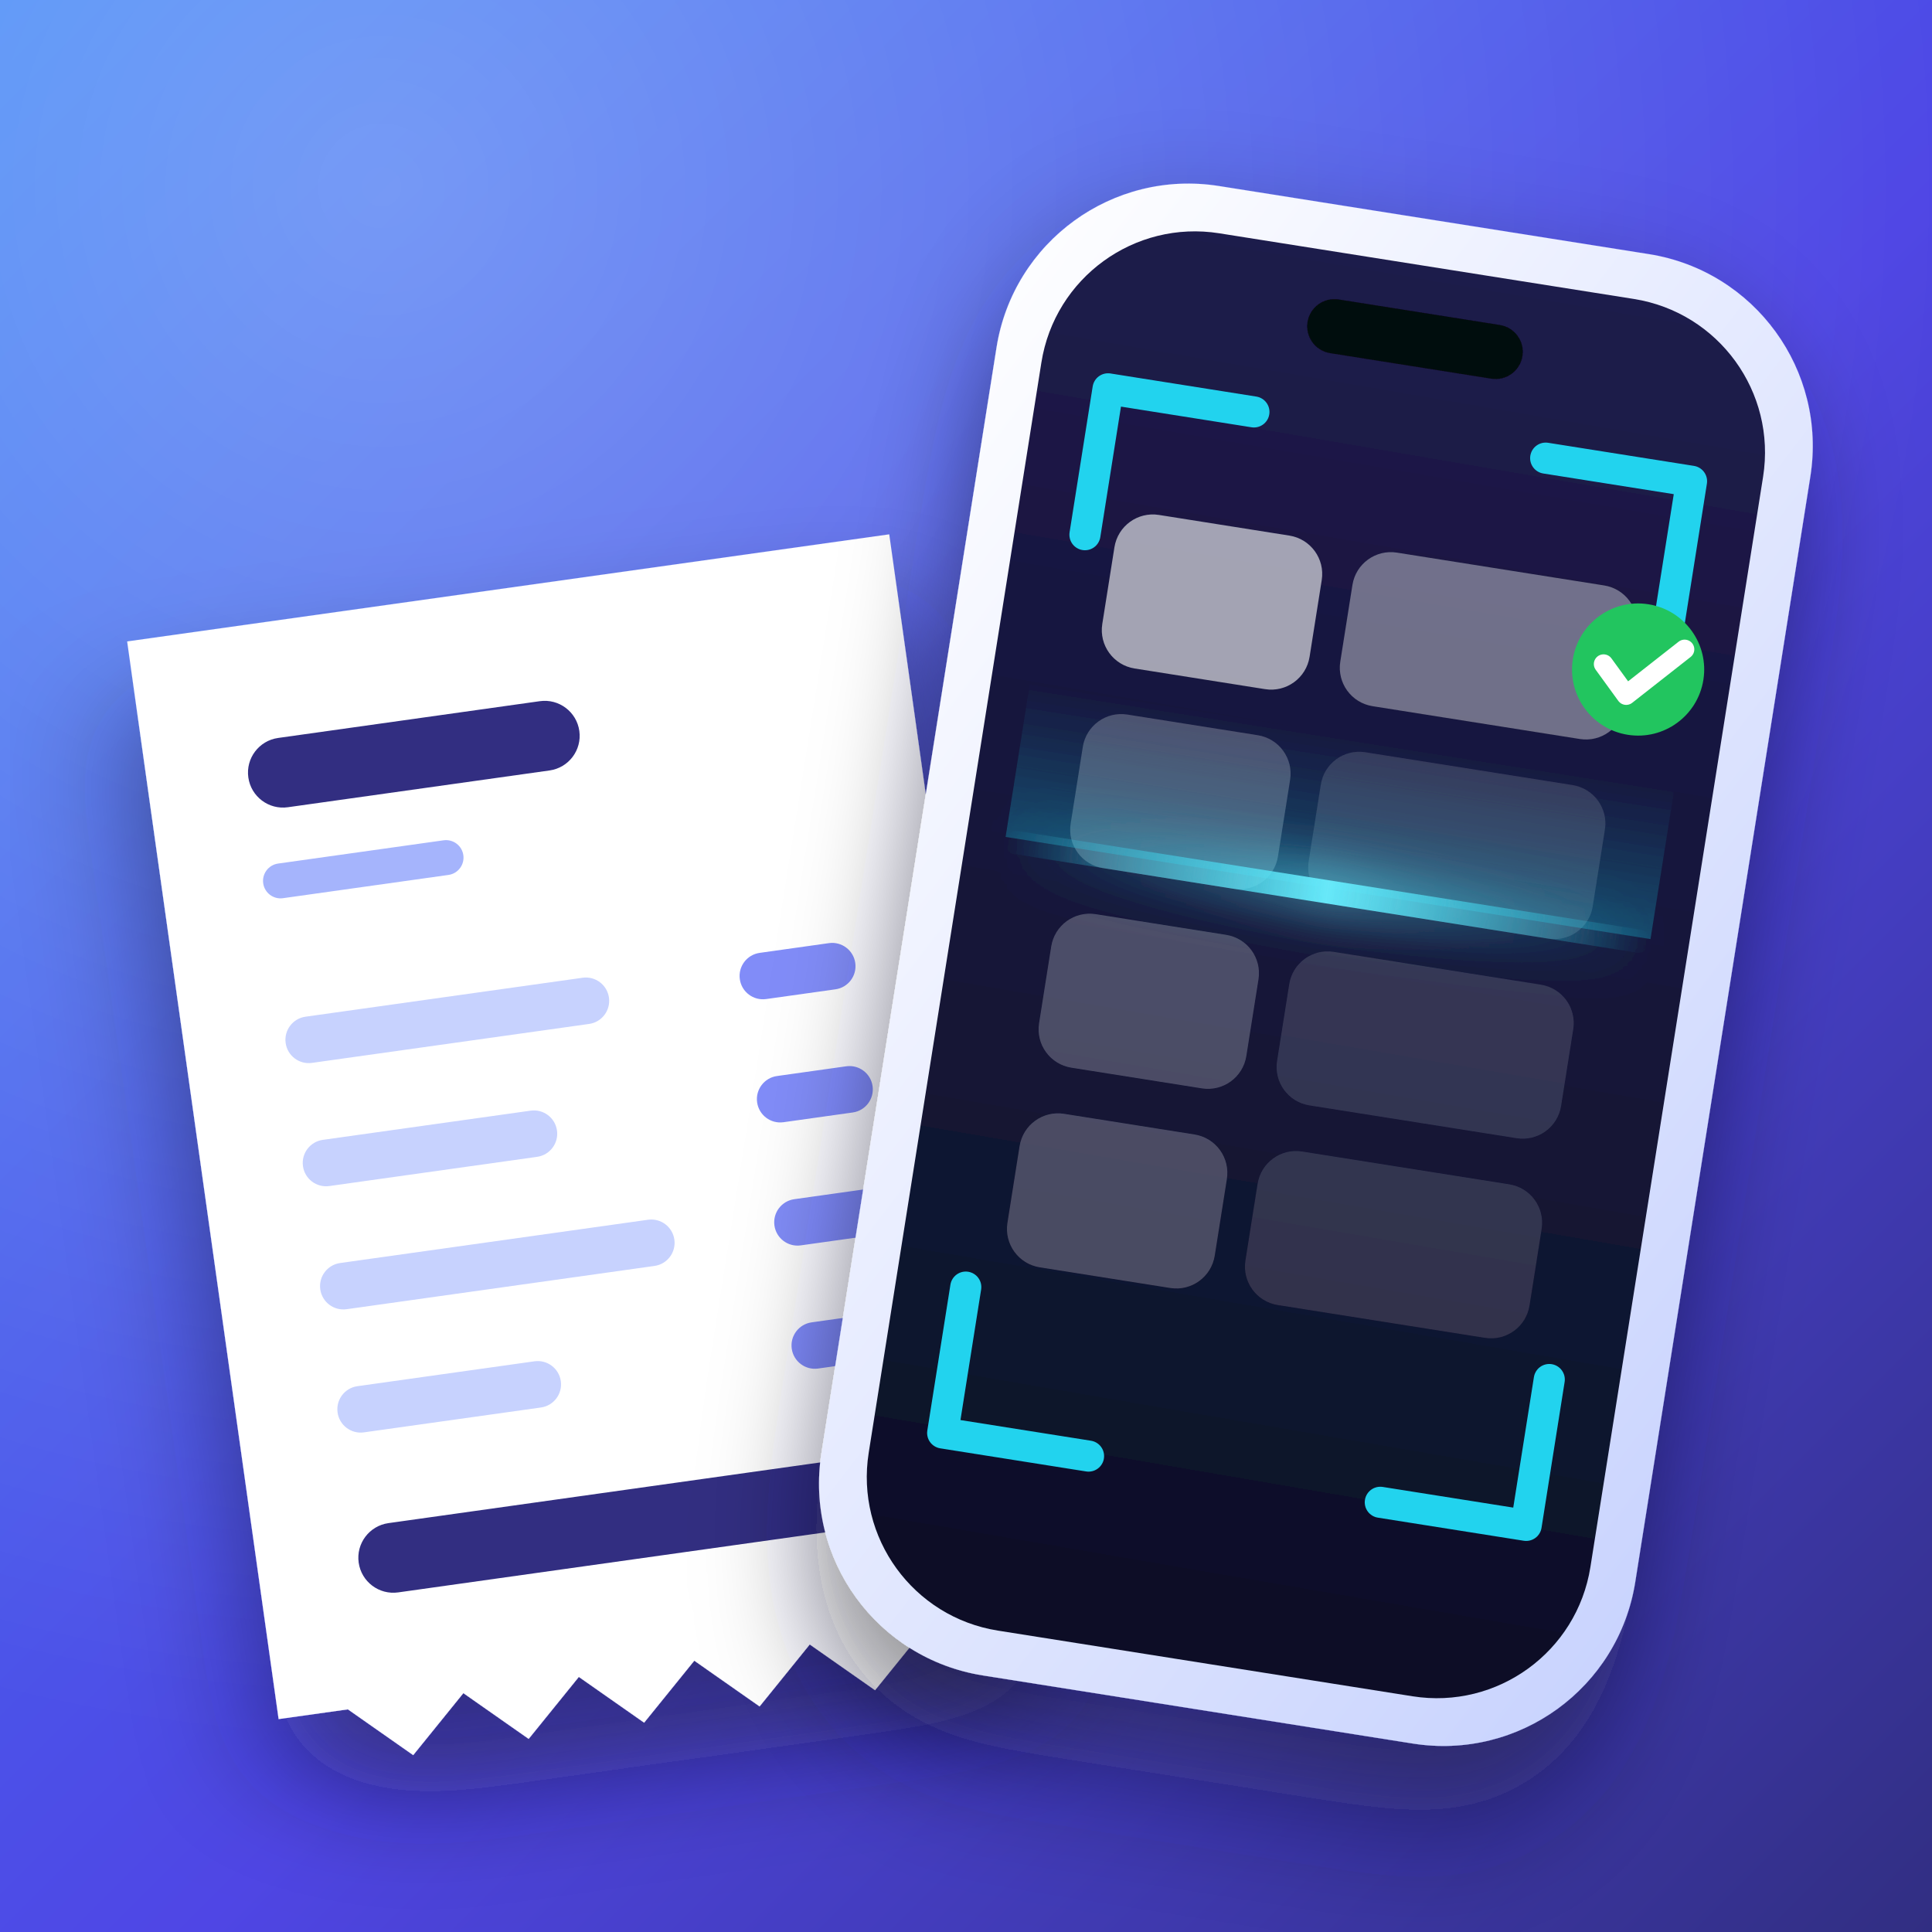
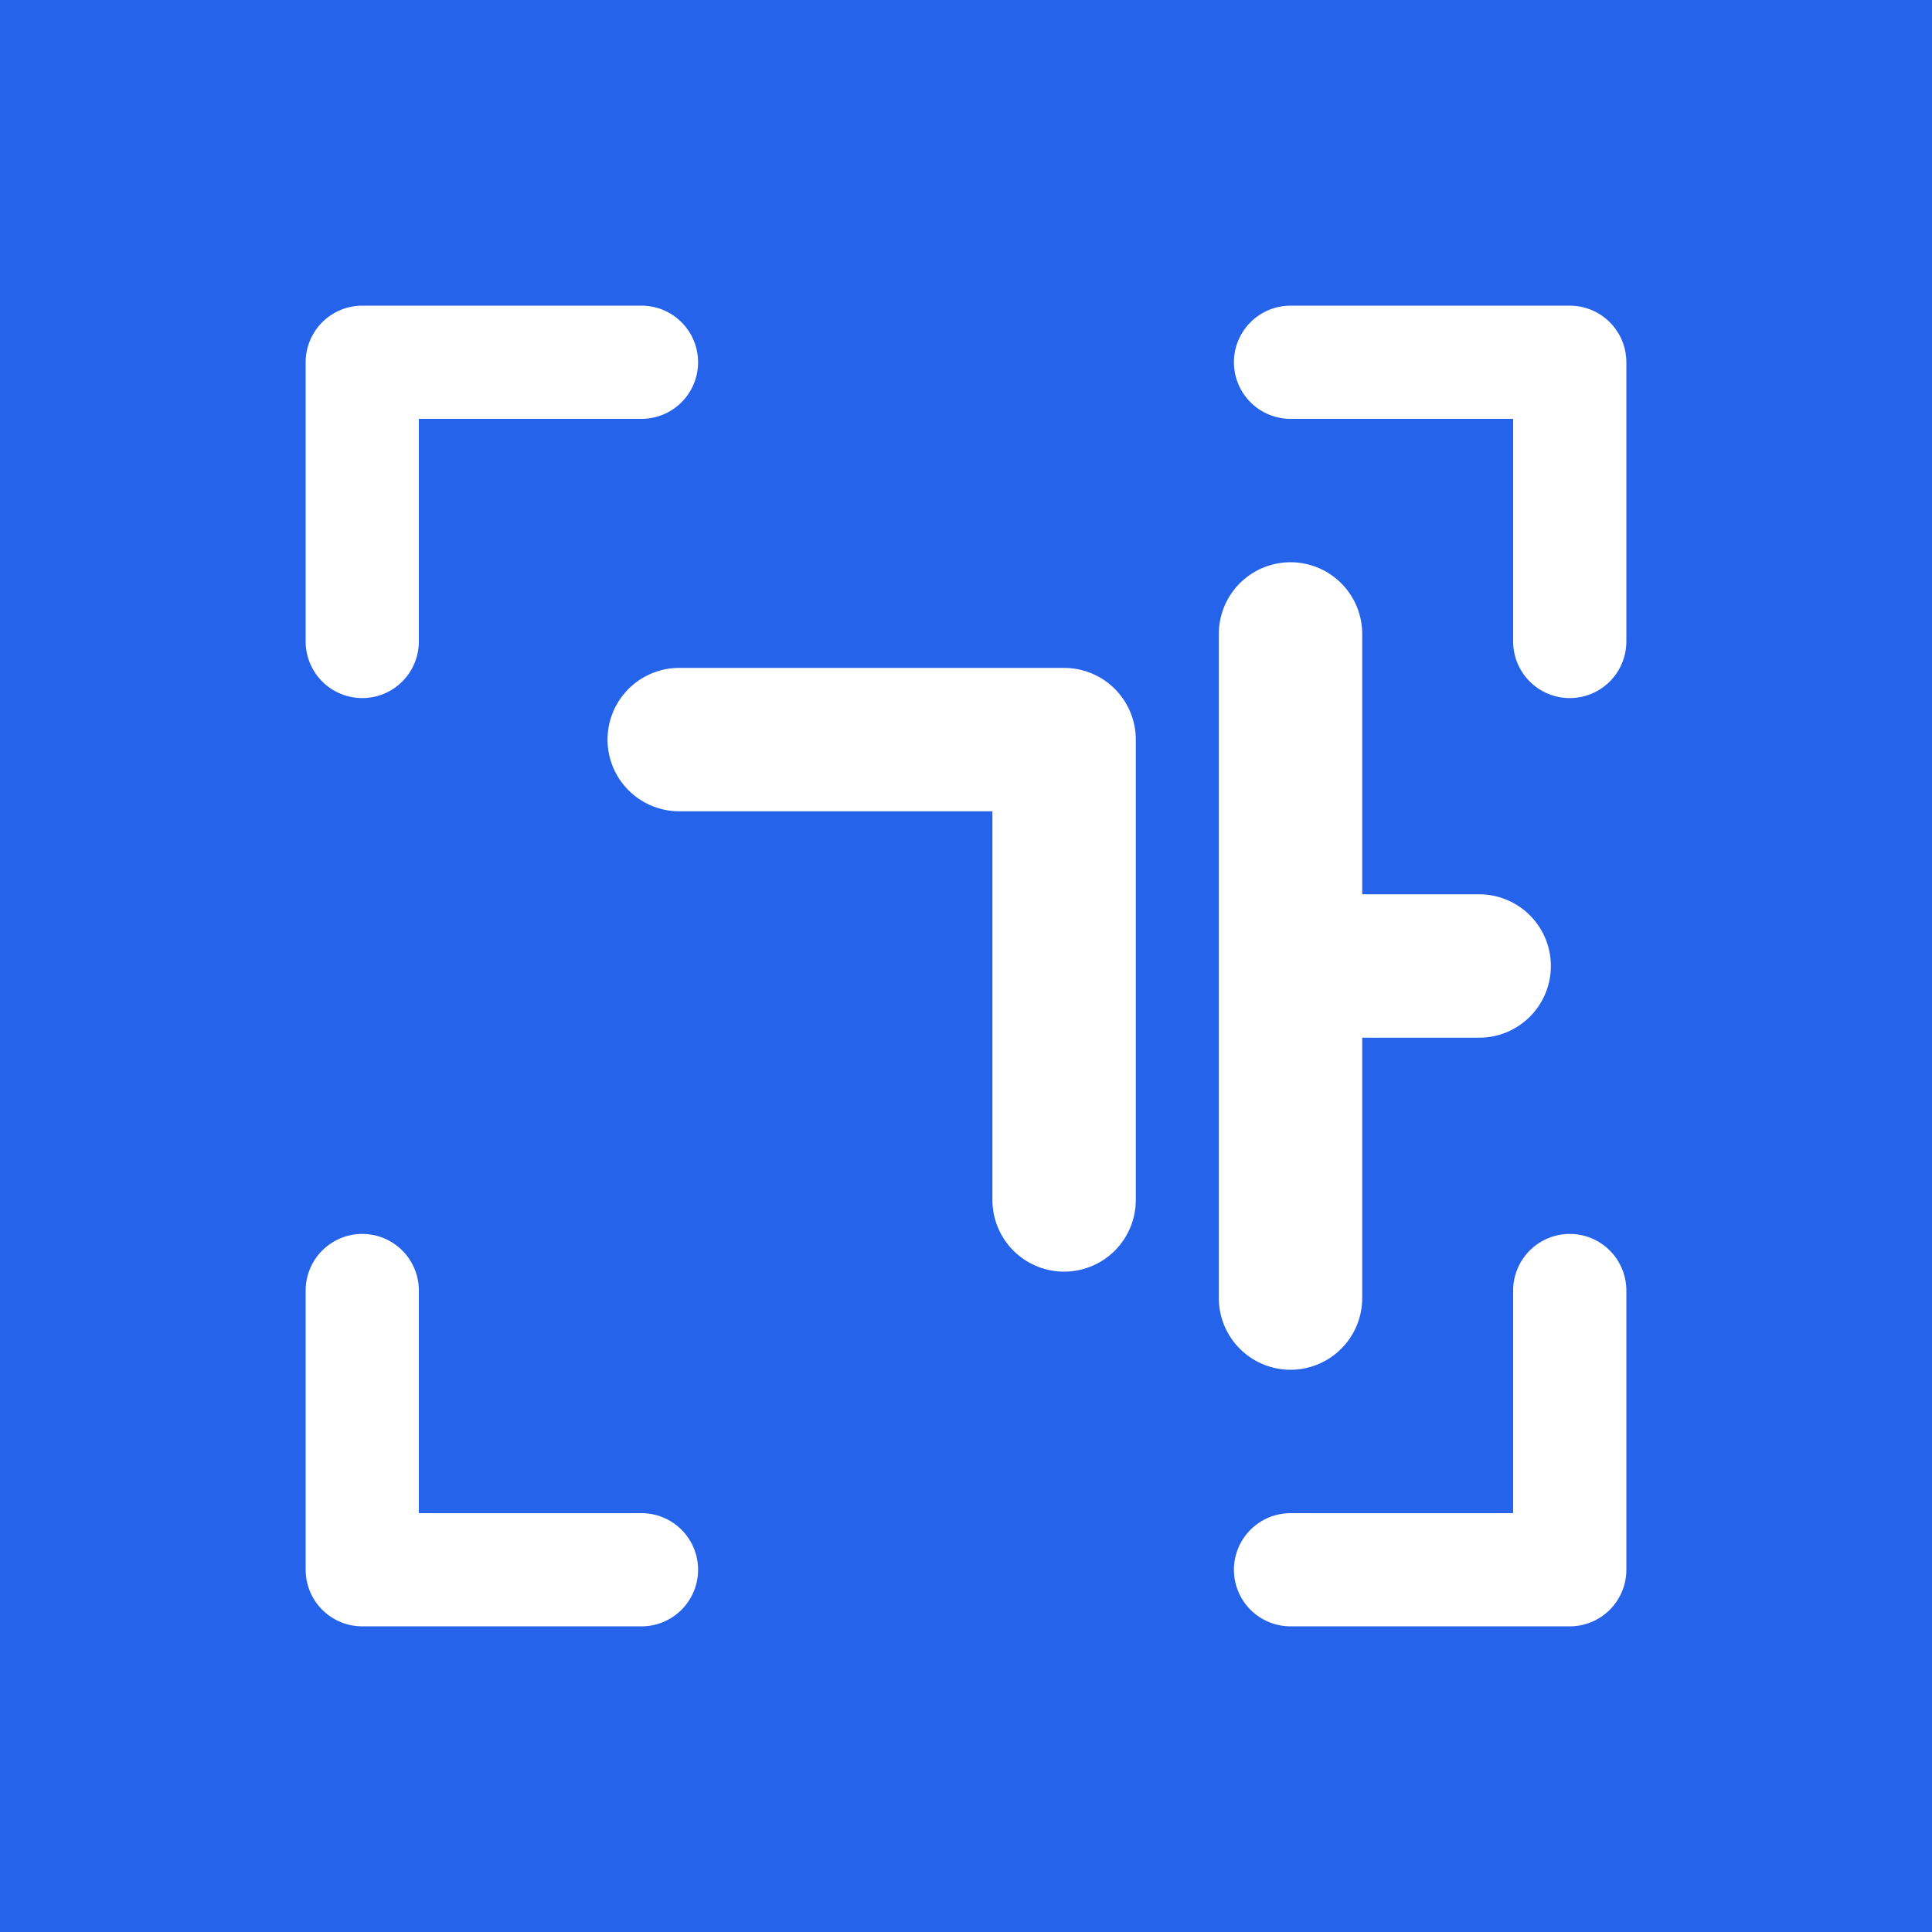
<svg xmlns="http://www.w3.org/2000/svg" viewBox="0 0 512 512">
-   <defs>
-     <linearGradient id="bg" x1="0" y1="0" x2="1" y2="1">
-       <stop offset="0" stop-color="#3b82f6" />
-       <stop offset=".55" stop-color="#4f46e5" />
-       <stop offset="1" stop-color="#312e81" />
-     </linearGradient>
-     <radialGradient id="hl" cx=".2" cy=".1" r=".8">
-       <stop offset="0" stop-color="#fff" stop-opacity=".28" />
-       <stop offset="1" stop-color="#fff" stop-opacity="0" />
-     </radialGradient>
-     <linearGradient id="phone" x1="0" y1="0" x2="1" y2="1">
-       <stop offset="0" stop-color="#ffffff" />
-       <stop offset="1" stop-color="#c7d2fe" />
-     </linearGradient>
-     <linearGradient id="scr" x1="0" y1="0" x2="0" y2="1">
-       <stop offset="0" stop-color="#1e1b4b" />
-       <stop offset="1" stop-color="#0b1026" />
-     </linearGradient>
-     <linearGradient id="beam" x1="0" y1="0" x2="1" y2="0">
-       <stop offset="0" stop-color="#22d3ee" stop-opacity="0" />
-       <stop offset=".5" stop-color="#67e8f9" />
-       <stop offset="1" stop-color="#22d3ee" stop-opacity="0" />
-     </linearGradient>
-     <linearGradient id="band" x1="0" y1="0" x2="0" y2="1">
-       <stop offset="0" stop-color="#22d3ee" stop-opacity="0" />
-       <stop offset="1" stop-color="#22d3ee" stop-opacity=".28" />
-     </linearGradient>
-     <filter id="sh" x="-30%" y="-30%" width="160%" height="170%">
-       <feDropShadow dx="0" dy="18" stdDeviation="16" flood-color="#0b1026" flood-opacity=".5" />
-     </filter>
-     <filter id="glow" x="-20%" y="-400%" width="140%" height="900%">
-       <feGaussianBlur stdDeviation="6" result="b" />
-       <feMerge>
-         <feMergeNode in="b" />
-         <feMergeNode in="SourceGraphic" />
-       </feMerge>
-     </filter>
-   </defs>
-   <rect width="512" height="512" fill="url(#bg)" />
-   <rect width="512" height="512" fill="url(#hl)" />
-   <g transform="translate(256 256) scale(1.03) translate(-248 -250)">
-     <g transform="rotate(-8 160 300)" filter="url(#sh)">
-       <path d="M52 150H250V430L235 444 220 430 205 444 190 430 175 444 160 430 145 444 130 430 115 444 100 430 85 444 70 430 52 430Z" fill="#fff" />
-       <rect x="78" y="180" width="86" height="18" rx="9" fill="#312e81" />
-       <rect x="78" y="212" width="52" height="9" rx="4.5" fill="#a5b4fc" />
-       <g fill="#c7d2fe">
-         <rect x="78" y="252" width="84" height="12" rx="6" />
-         <rect x="78" y="284" width="66" height="12" rx="6" />
-         <rect x="78" y="316" width="92" height="12" rx="6" />
-         <rect x="78" y="348" width="58" height="12" rx="6" />
-       </g>
-       <g fill="#818cf8">
-         <rect x="196" y="252" width="30" height="12" rx="6" />
-         <rect x="196" y="284" width="30" height="12" rx="6" />
-         <rect x="196" y="316" width="30" height="12" rx="6" />
-         <rect x="196" y="348" width="30" height="12" rx="6" />
-       </g>
-       <rect x="78" y="384" width="148" height="18" rx="9" fill="#312e81" />
-     </g>
-     <g transform="rotate(9 340 250)" filter="url(#sh)">
-       <rect x="232" y="56" width="212" height="388" rx="50" fill="url(#phone)" />
-       <rect x="244" y="68" width="188" height="364" rx="40" fill="url(#scr)" />
-       <rect x="310" y="80" width="56" height="14" rx="7" fill="#05070f" />
-       <g>
-         <rect x="270" y="142" width="54" height="40" rx="10" fill="#fff" opacity=".6" />
-         <rect x="332" y="142" width="74" height="40" rx="10" fill="#fff" opacity=".38" />
-         <rect x="270" y="194" width="54" height="40" rx="10" fill="#fff" opacity=".24" />
-         <rect x="332" y="194" width="74" height="40" rx="10" fill="#fff" opacity=".14" />
-         <rect x="270" y="246" width="54" height="40" rx="10" fill="#fff" opacity=".24" />
-         <rect x="332" y="246" width="74" height="40" rx="10" fill="#fff" opacity=".14" />
-         <rect x="270" y="298" width="54" height="40" rx="10" fill="#fff" opacity=".24" />
-         <rect x="332" y="298" width="74" height="40" rx="10" fill="#fff" opacity=".14" />
-       </g>
-       <rect x="254" y="190" width="168" height="40" fill="url(#band)" />
-       <rect x="254" y="228" width="168" height="6" rx="3" fill="url(#beam)" filter="url(#glow)" />
-       <path d="M262 150V112h38M414 150V112h-38M262 346v38h38M414 346v38h-38" fill="none" stroke="#22d3ee" stroke-width="8" stroke-linecap="round" stroke-linejoin="round" />
-       <circle cx="408" cy="162" r="17" fill="#22c55e" />
-       <path d="M399 162l7 7 13-14" fill="none" stroke="#fff" stroke-width="5" stroke-linecap="round" stroke-linejoin="round" />
-     </g>
+   <rect width="512" height="512" fill="#2563eb" />
+   <g fill="none" stroke="#fff" stroke-width="30" stroke-linecap="round" stroke-linejoin="round">
+     <path d="M96 170V96h74M342 96h74v74M416 342v74h-74M170 416H96v-74" />
+   </g>
+   <g fill="none" stroke="#fff" stroke-width="38" stroke-linecap="round" stroke-linejoin="round">
+     <path d="M180 196H282V318" />
+     <path d="M342 168V344M342 256H392" />
  </g>
</svg>
